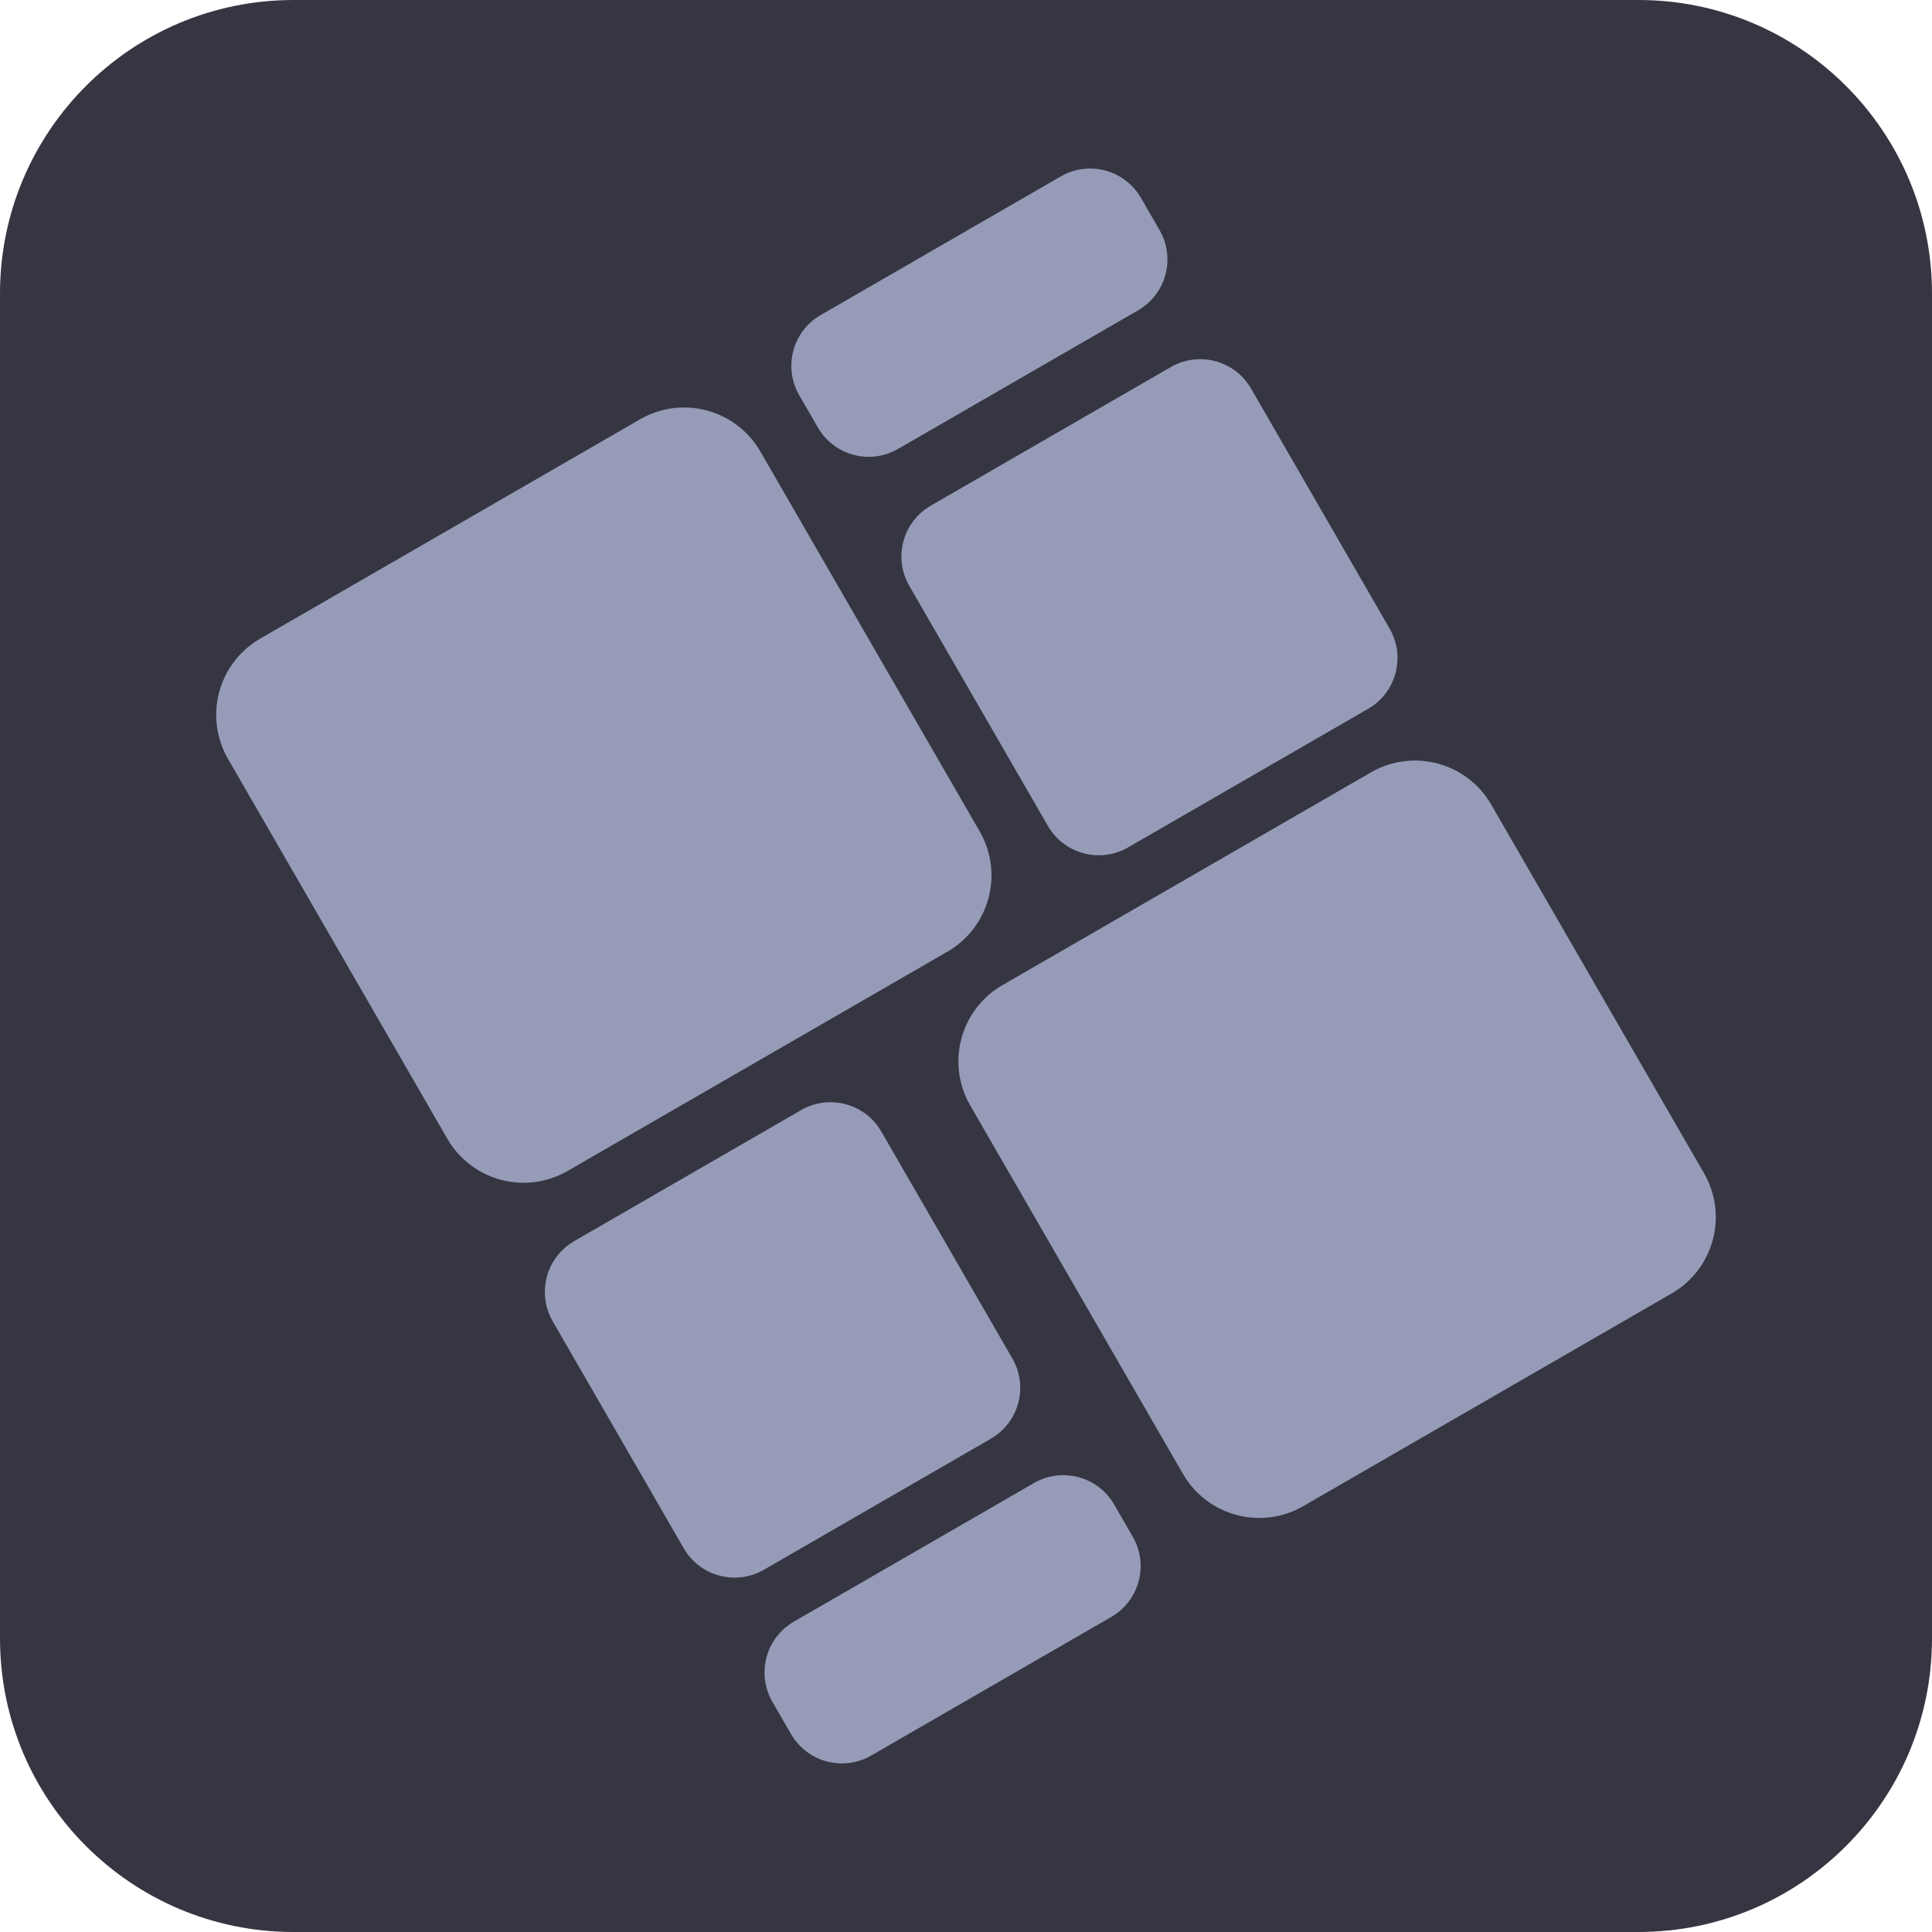
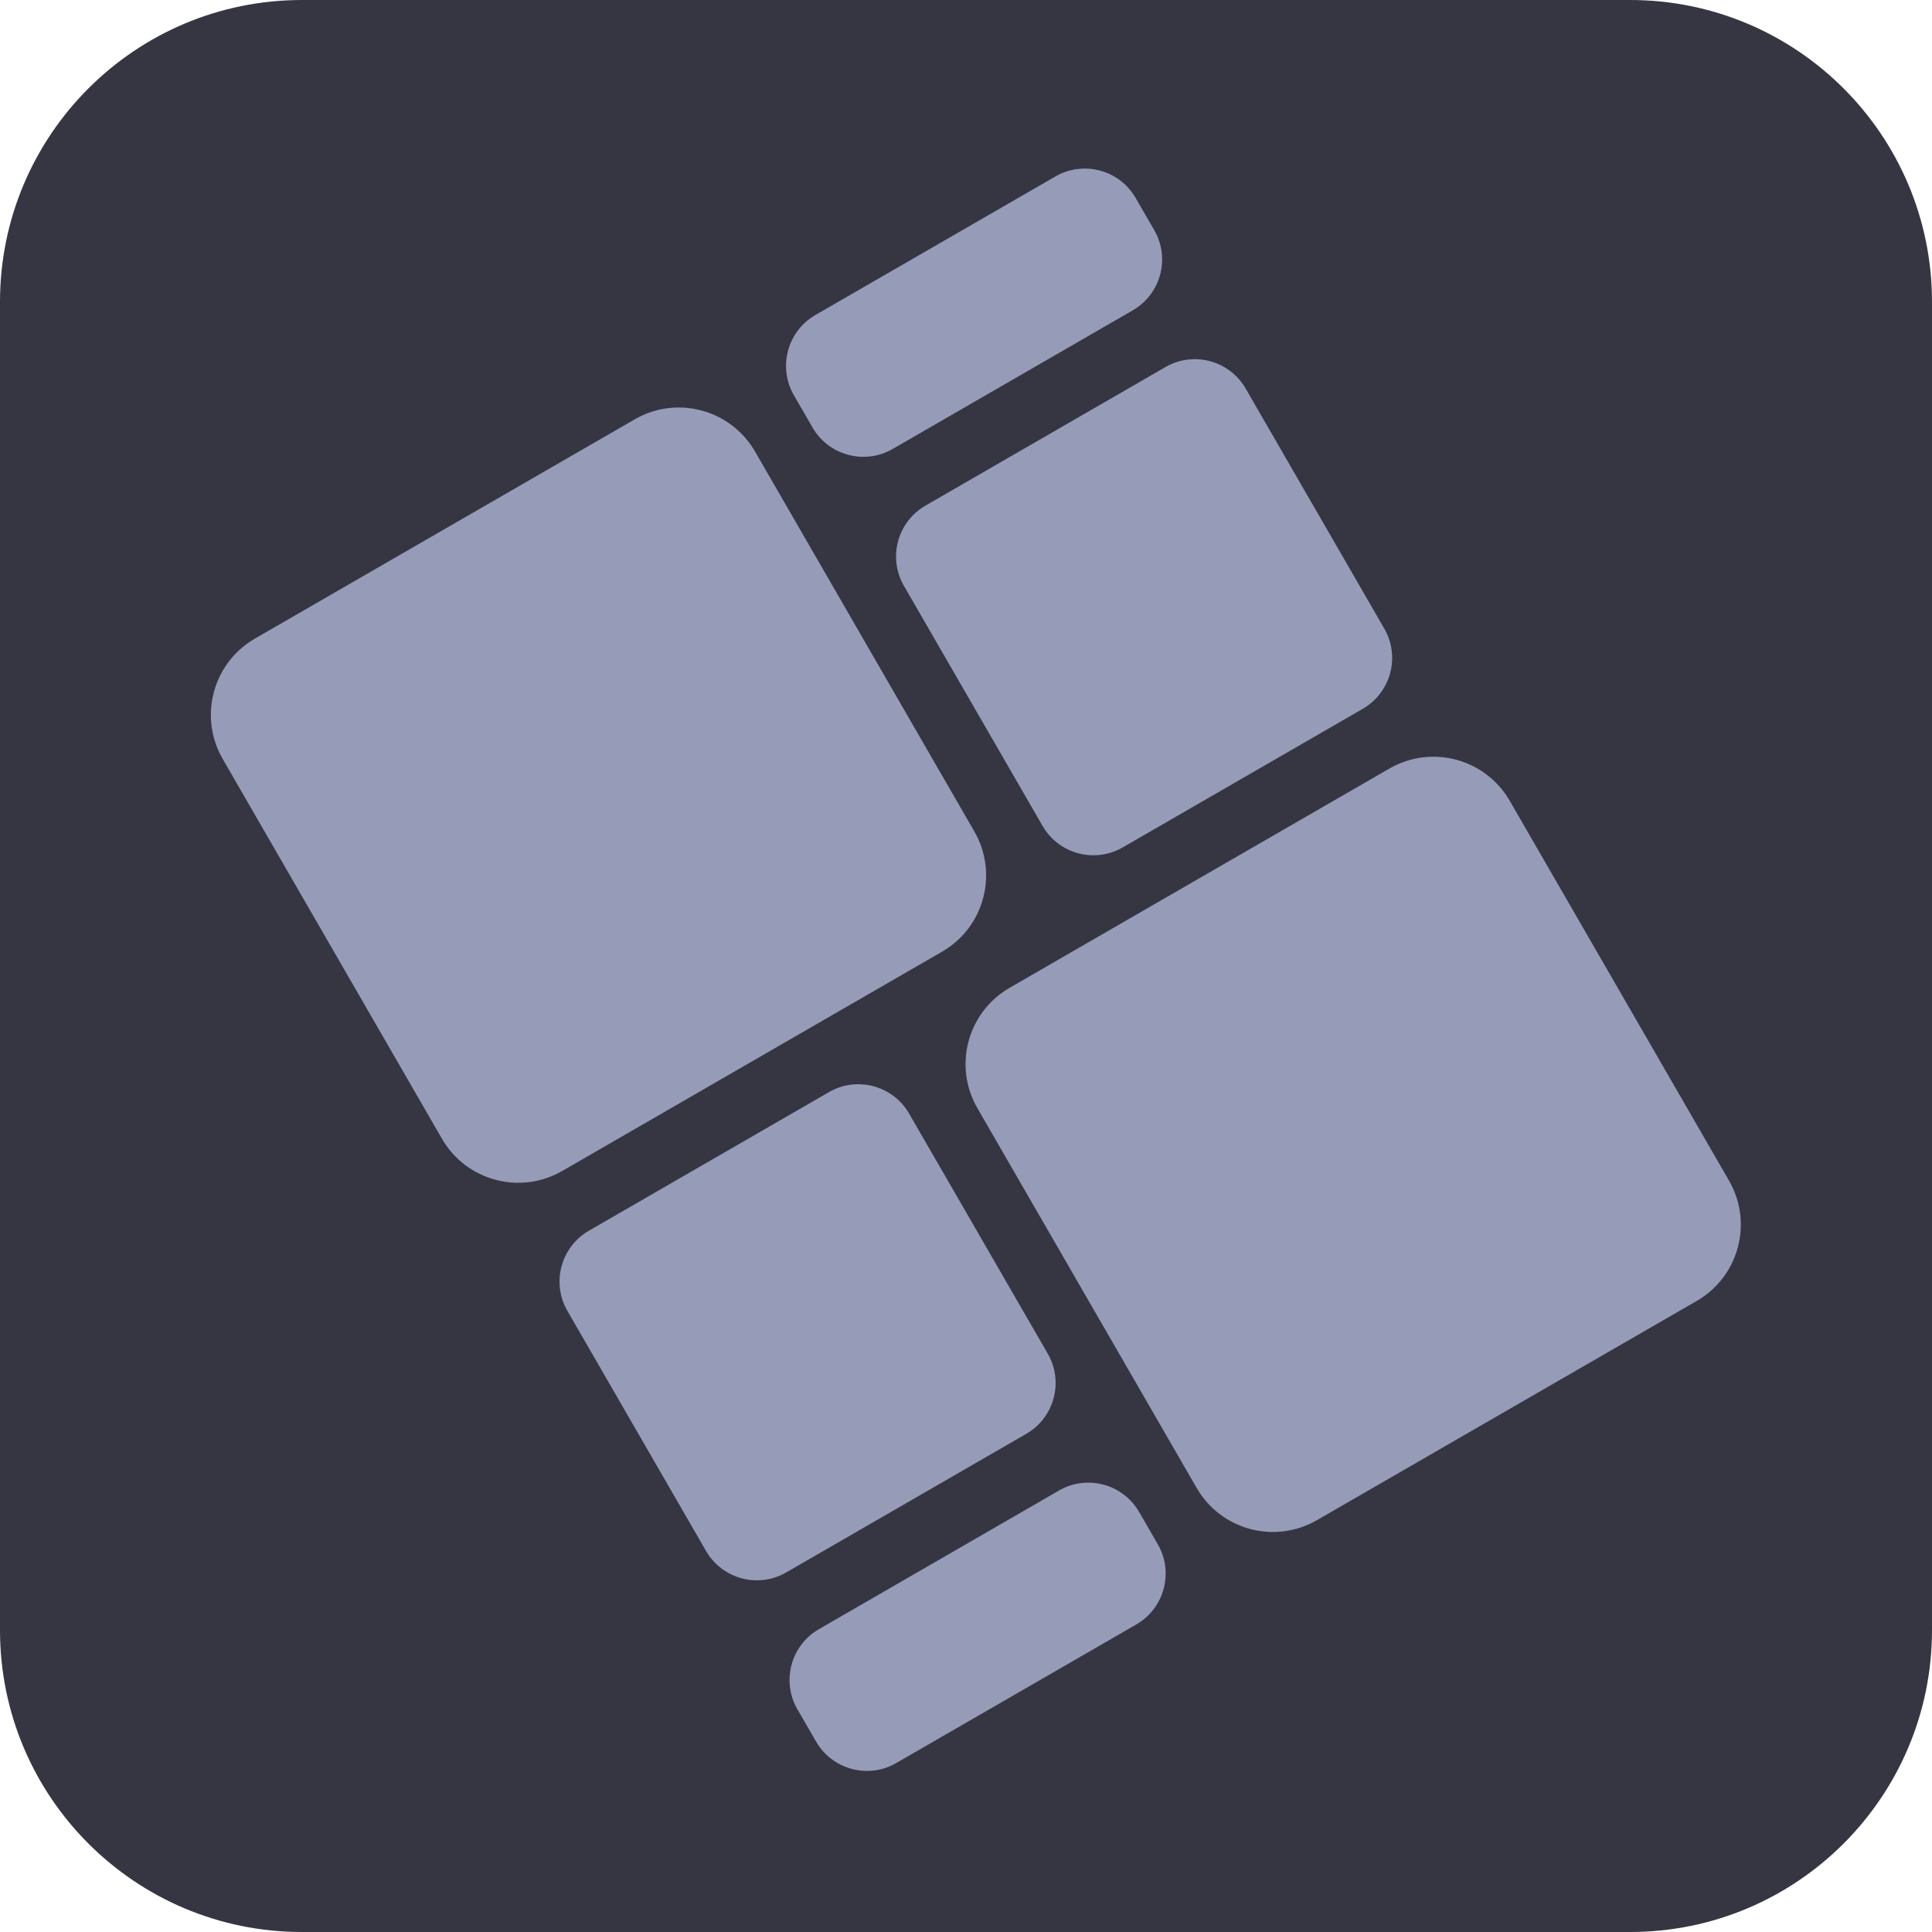
<svg xmlns="http://www.w3.org/2000/svg" width="64" height="64" viewBox="0 0 64 64" fill="none">
-   <rect width="64" height="64" rx="9.723" fill="#363643" />
-   <rect x="6.095" y="22.613" width="20.363" height="20.363" rx="2.917" transform="rotate(-30 6.09485 22.6133)" fill="#969CB8" />
-   <rect x="29.149" y="17.723" width="13.072" height="13.072" rx="1.945" transform="rotate(-30 29.1487 17.7227)" fill="#969CB8" />
-   <rect x="30.681" y="34.092" width="19.929" height="19.929" rx="2.917" transform="rotate(-30 30.6814 34.0918)" fill="#969CB8" />
-   <rect x="17.337" y="42.086" width="12.57" height="12.57" rx="1.945" transform="rotate(-30 17.337 42.0859)" fill="#969CB8" />
-   <rect x="25.503" y="11.408" width="13.072" height="5.122" rx="1.945" transform="rotate(-30 25.5032 11.4082)" fill="#969CB8" />
-   <rect x="24.615" y="54.691" width="13.072" height="5.122" rx="1.945" transform="rotate(-30 24.615 54.6914)" fill="#969CB8" />
+   <rect width="64" height="64" rx="10" fill="#363643" />
+   <path d="M35.08 49.376C36.01 48.839 37.199 49.158 37.736 50.088L38.353 51.156C38.89 52.086 38.571 53.276 37.642 53.812L29.689 58.403C28.759 58.94 27.57 58.621 27.033 57.691L26.416 56.624C25.879 55.694 26.198 54.505 27.128 53.968L35.08 49.376ZM27.46 36.178C28.39 35.641 29.579 35.959 30.116 36.89L34.708 44.842C35.245 45.772 34.926 46.961 33.996 47.498L26.044 52.089C25.114 52.626 23.925 52.307 23.388 51.377L18.796 43.425C18.259 42.495 18.578 41.306 19.508 40.769L27.46 36.178ZM46.026 25.459C47.421 24.654 49.205 25.131 50.011 26.526L57.275 39.108C58.081 40.504 57.603 42.288 56.208 43.094L43.626 50.357C42.231 51.163 40.446 50.685 39.641 49.29L32.377 36.708C31.571 35.313 32.049 33.528 33.444 32.723L46.026 25.459ZM21.026 13.891C22.421 13.085 24.206 13.563 25.012 14.958L32.275 27.54C33.081 28.935 32.603 30.72 31.208 31.525L18.626 38.789C17.231 39.595 15.446 39.117 14.64 37.722L7.377 25.14C6.571 23.745 7.049 21.961 8.444 21.155L21.026 13.891ZM38.608 12.159C39.538 11.622 40.727 11.941 41.264 12.871L45.856 20.823C46.393 21.753 46.074 22.942 45.144 23.48L37.192 28.071C36.262 28.608 35.073 28.289 34.536 27.359L29.944 19.407C29.407 18.477 29.726 17.287 30.656 16.75L38.608 12.159ZM34.963 5.845C35.893 5.308 37.082 5.627 37.619 6.557L38.236 7.624C38.773 8.554 38.454 9.743 37.524 10.28L29.572 14.872C28.642 15.409 27.452 15.09 26.915 14.16L26.299 13.093C25.762 12.163 26.081 10.973 27.011 10.435L34.963 5.845Z" fill="#969CB8" />
</svg>
